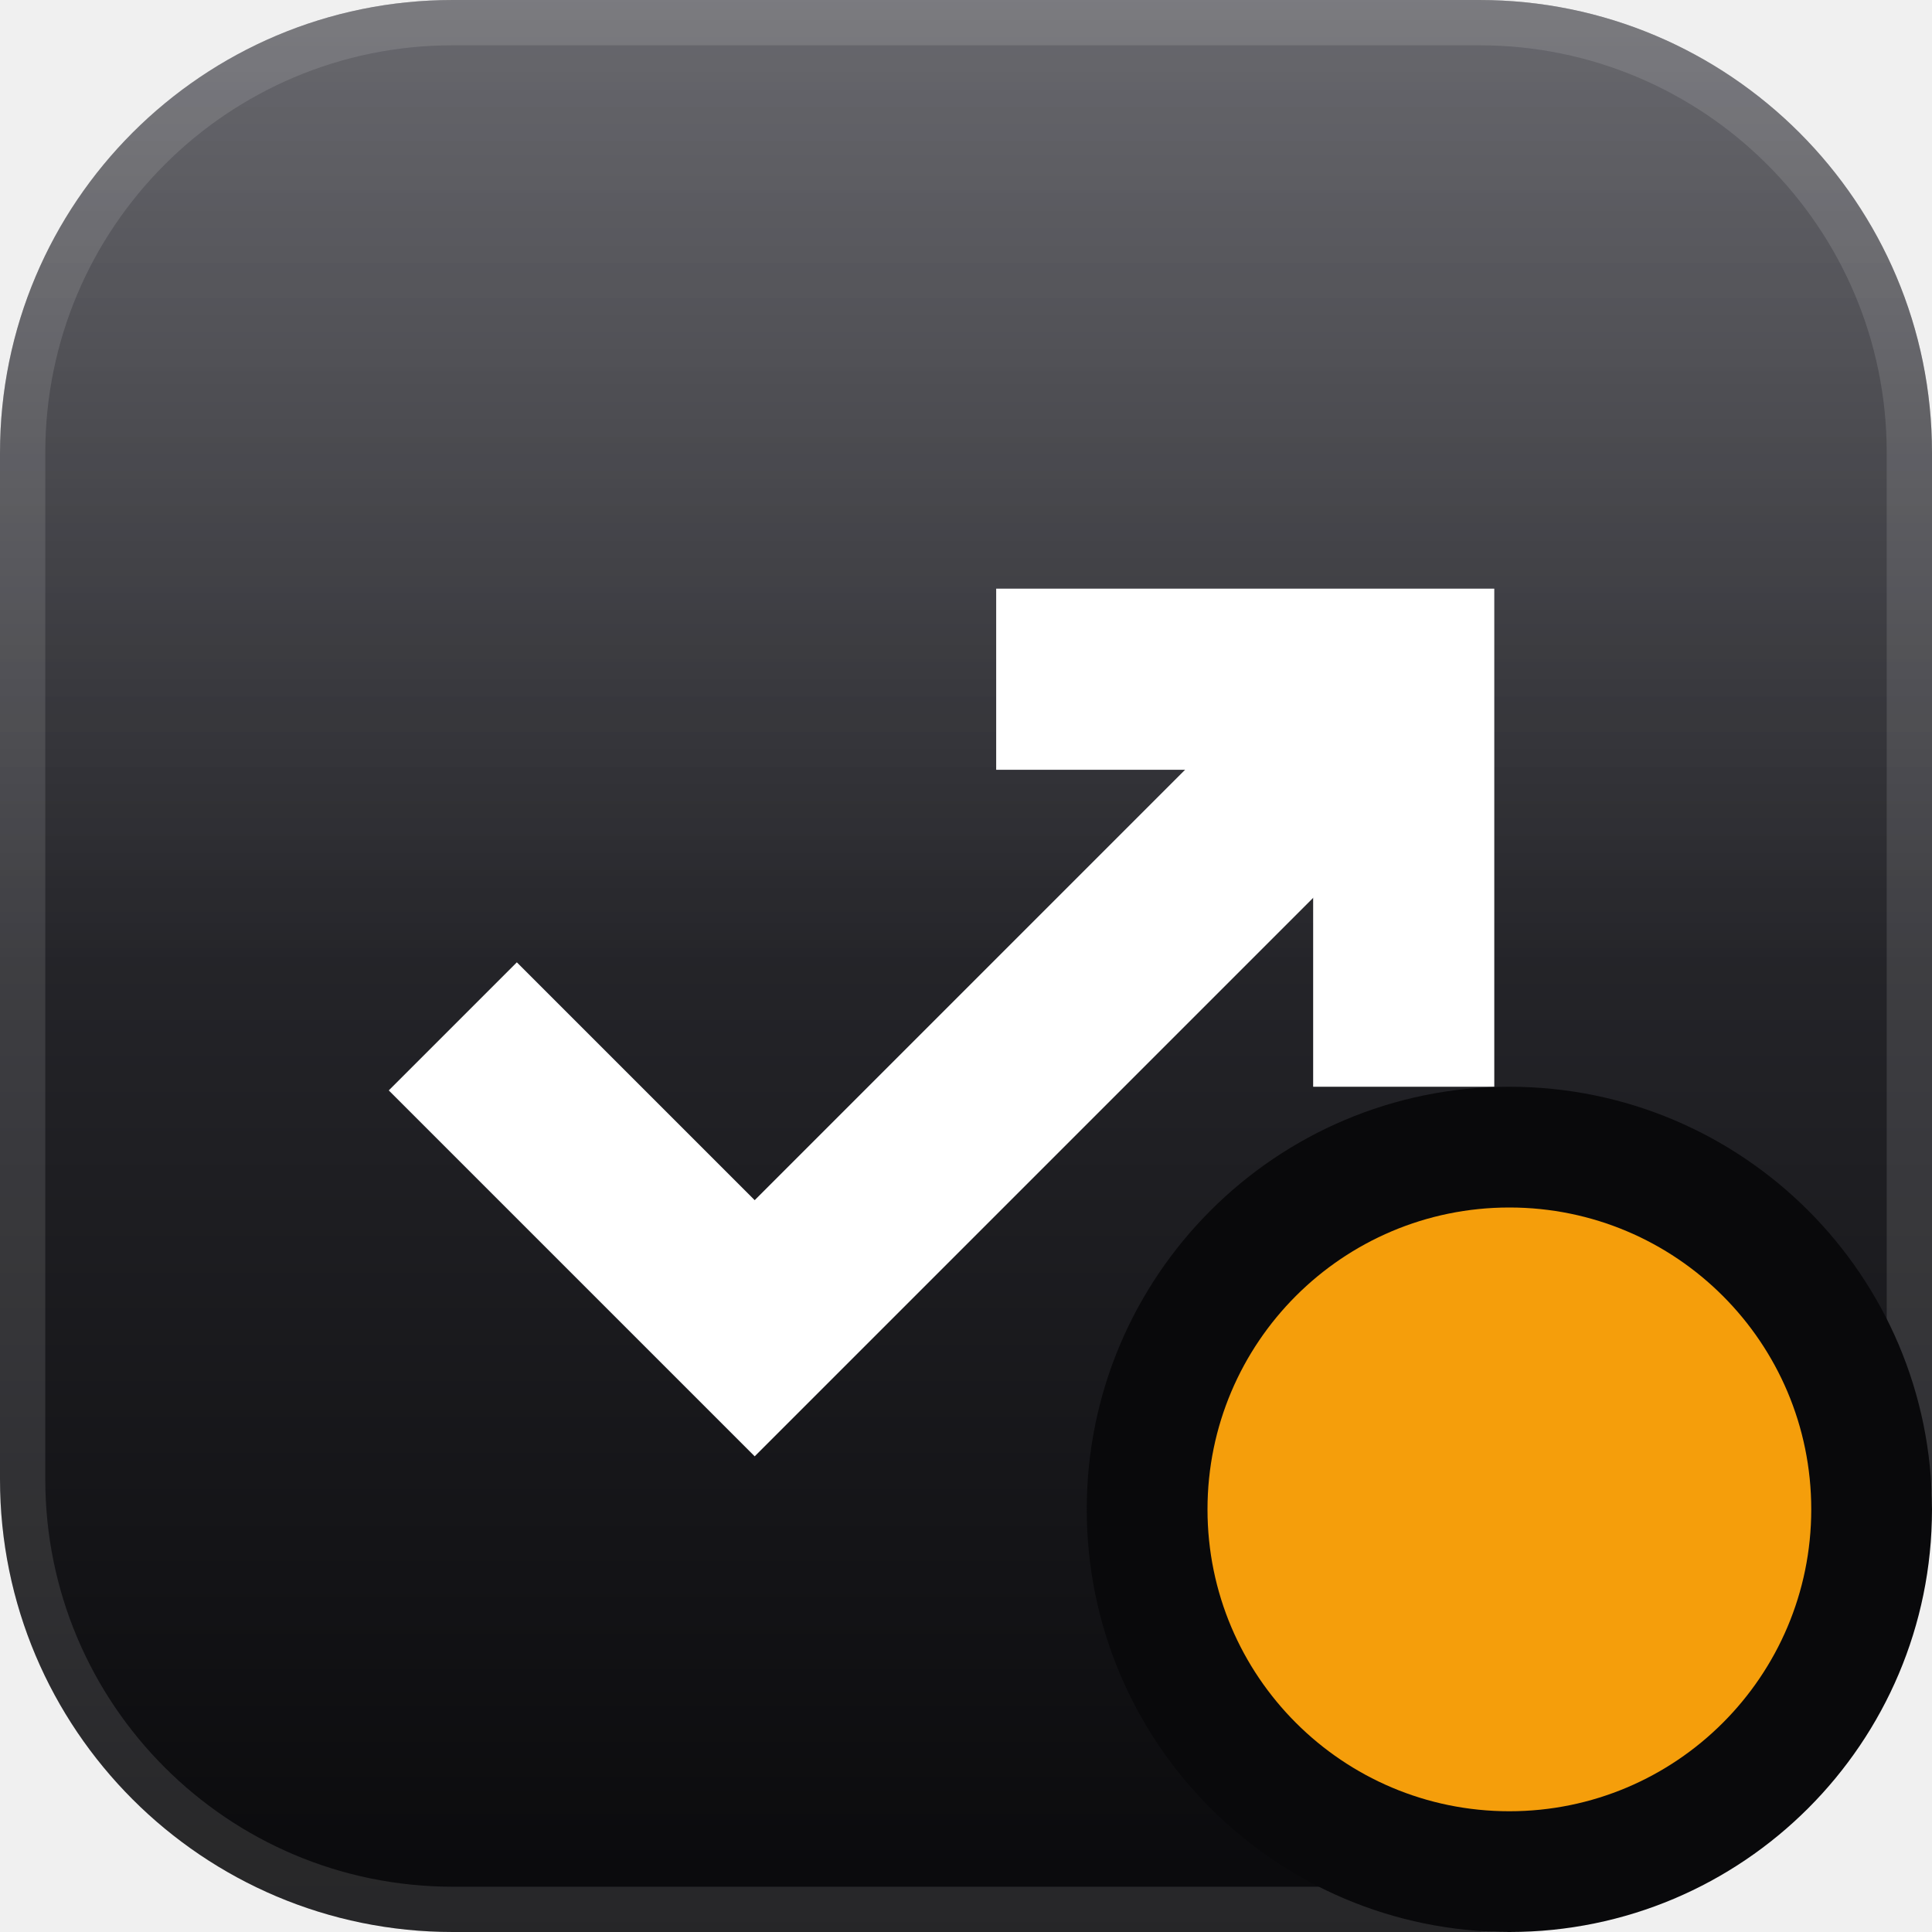
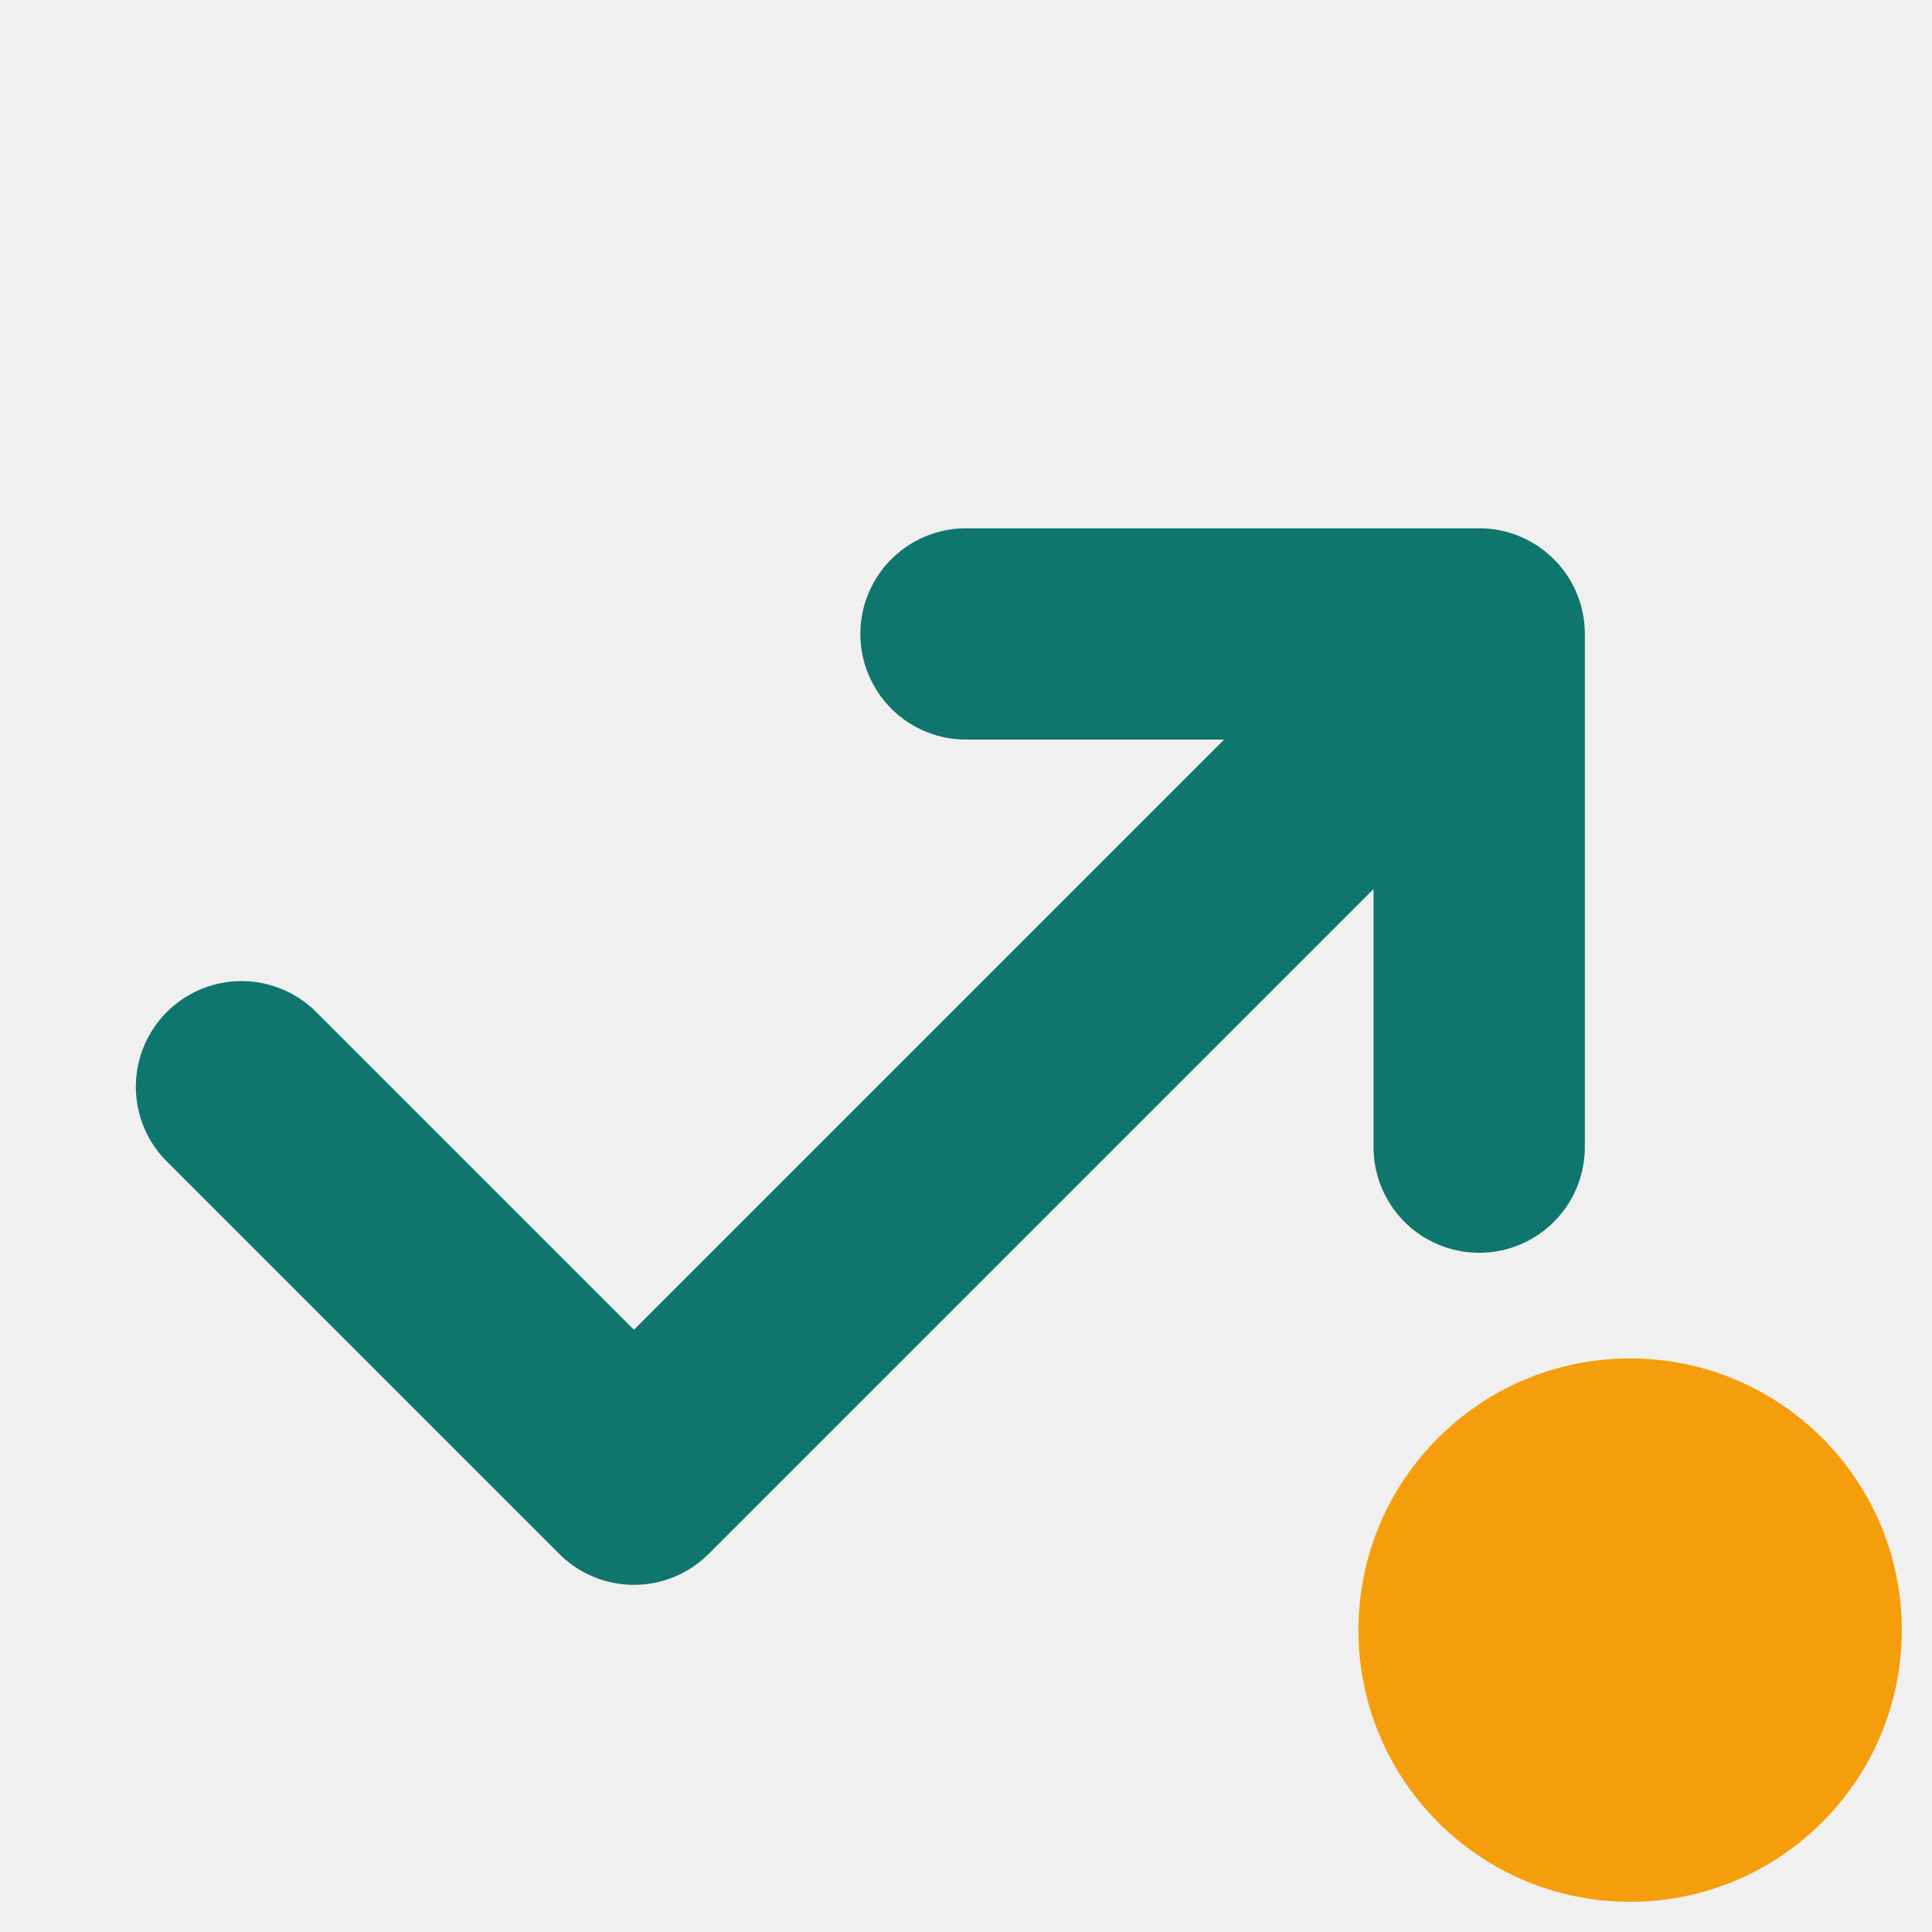
<svg xmlns="http://www.w3.org/2000/svg" viewBox="0 0 64 64">
-   <defs>
-     <linearGradient id="fill" x1="0" y1="0" x2="0" y2="1">
-       <stop offset="0" stop-color="#3f3f46" />
-       <stop offset="1" stop-color="#09090b" />
-     </linearGradient>
-     <linearGradient id="sheen" x1="0" y1="0" x2="0" y2="1">
-       <stop offset="0" stop-color="#fff" stop-opacity=".22" />
-       <stop offset=".5" stop-color="#fff" stop-opacity="0" />
-     </linearGradient>
-   </defs>
-   <rect width="64" height="64" rx="15" fill="url(#fill)" />
-   <rect width="64" height="64" rx="15" fill="url(#sheen)" />
-   <rect x=".75" y=".75" width="62.5" height="62.5" rx="14.25" fill="none" stroke="#fff" stroke-opacity=".12" stroke-width="1.5" />
-   <g fill="none" stroke="#fff" stroke-width="6">
-     <path d="M15 34L25 44L45 24" />
-     <path d="M33 22.5H46.5V36" />
+   <style>g{stroke:#0f766e}@media (prefers-color-scheme:dark){g{stroke:#2dd4bf}}</style>
+   <g fill="none" stroke="#0f766e" stroke-width="7" stroke-linecap="round" stroke-linejoin="round">
+     <path d="M8 36L21 49L47 23" />
+     <path d="M32 21H49V38" />
  </g>
-   <circle cx="50" cy="50" r="14" fill="#09090b" />
-   <circle cx="50" cy="50" r="10" fill="#f59e0b" />
+   <circle cx="54" cy="54" r="9" fill="#f59e0b" />
</svg>
